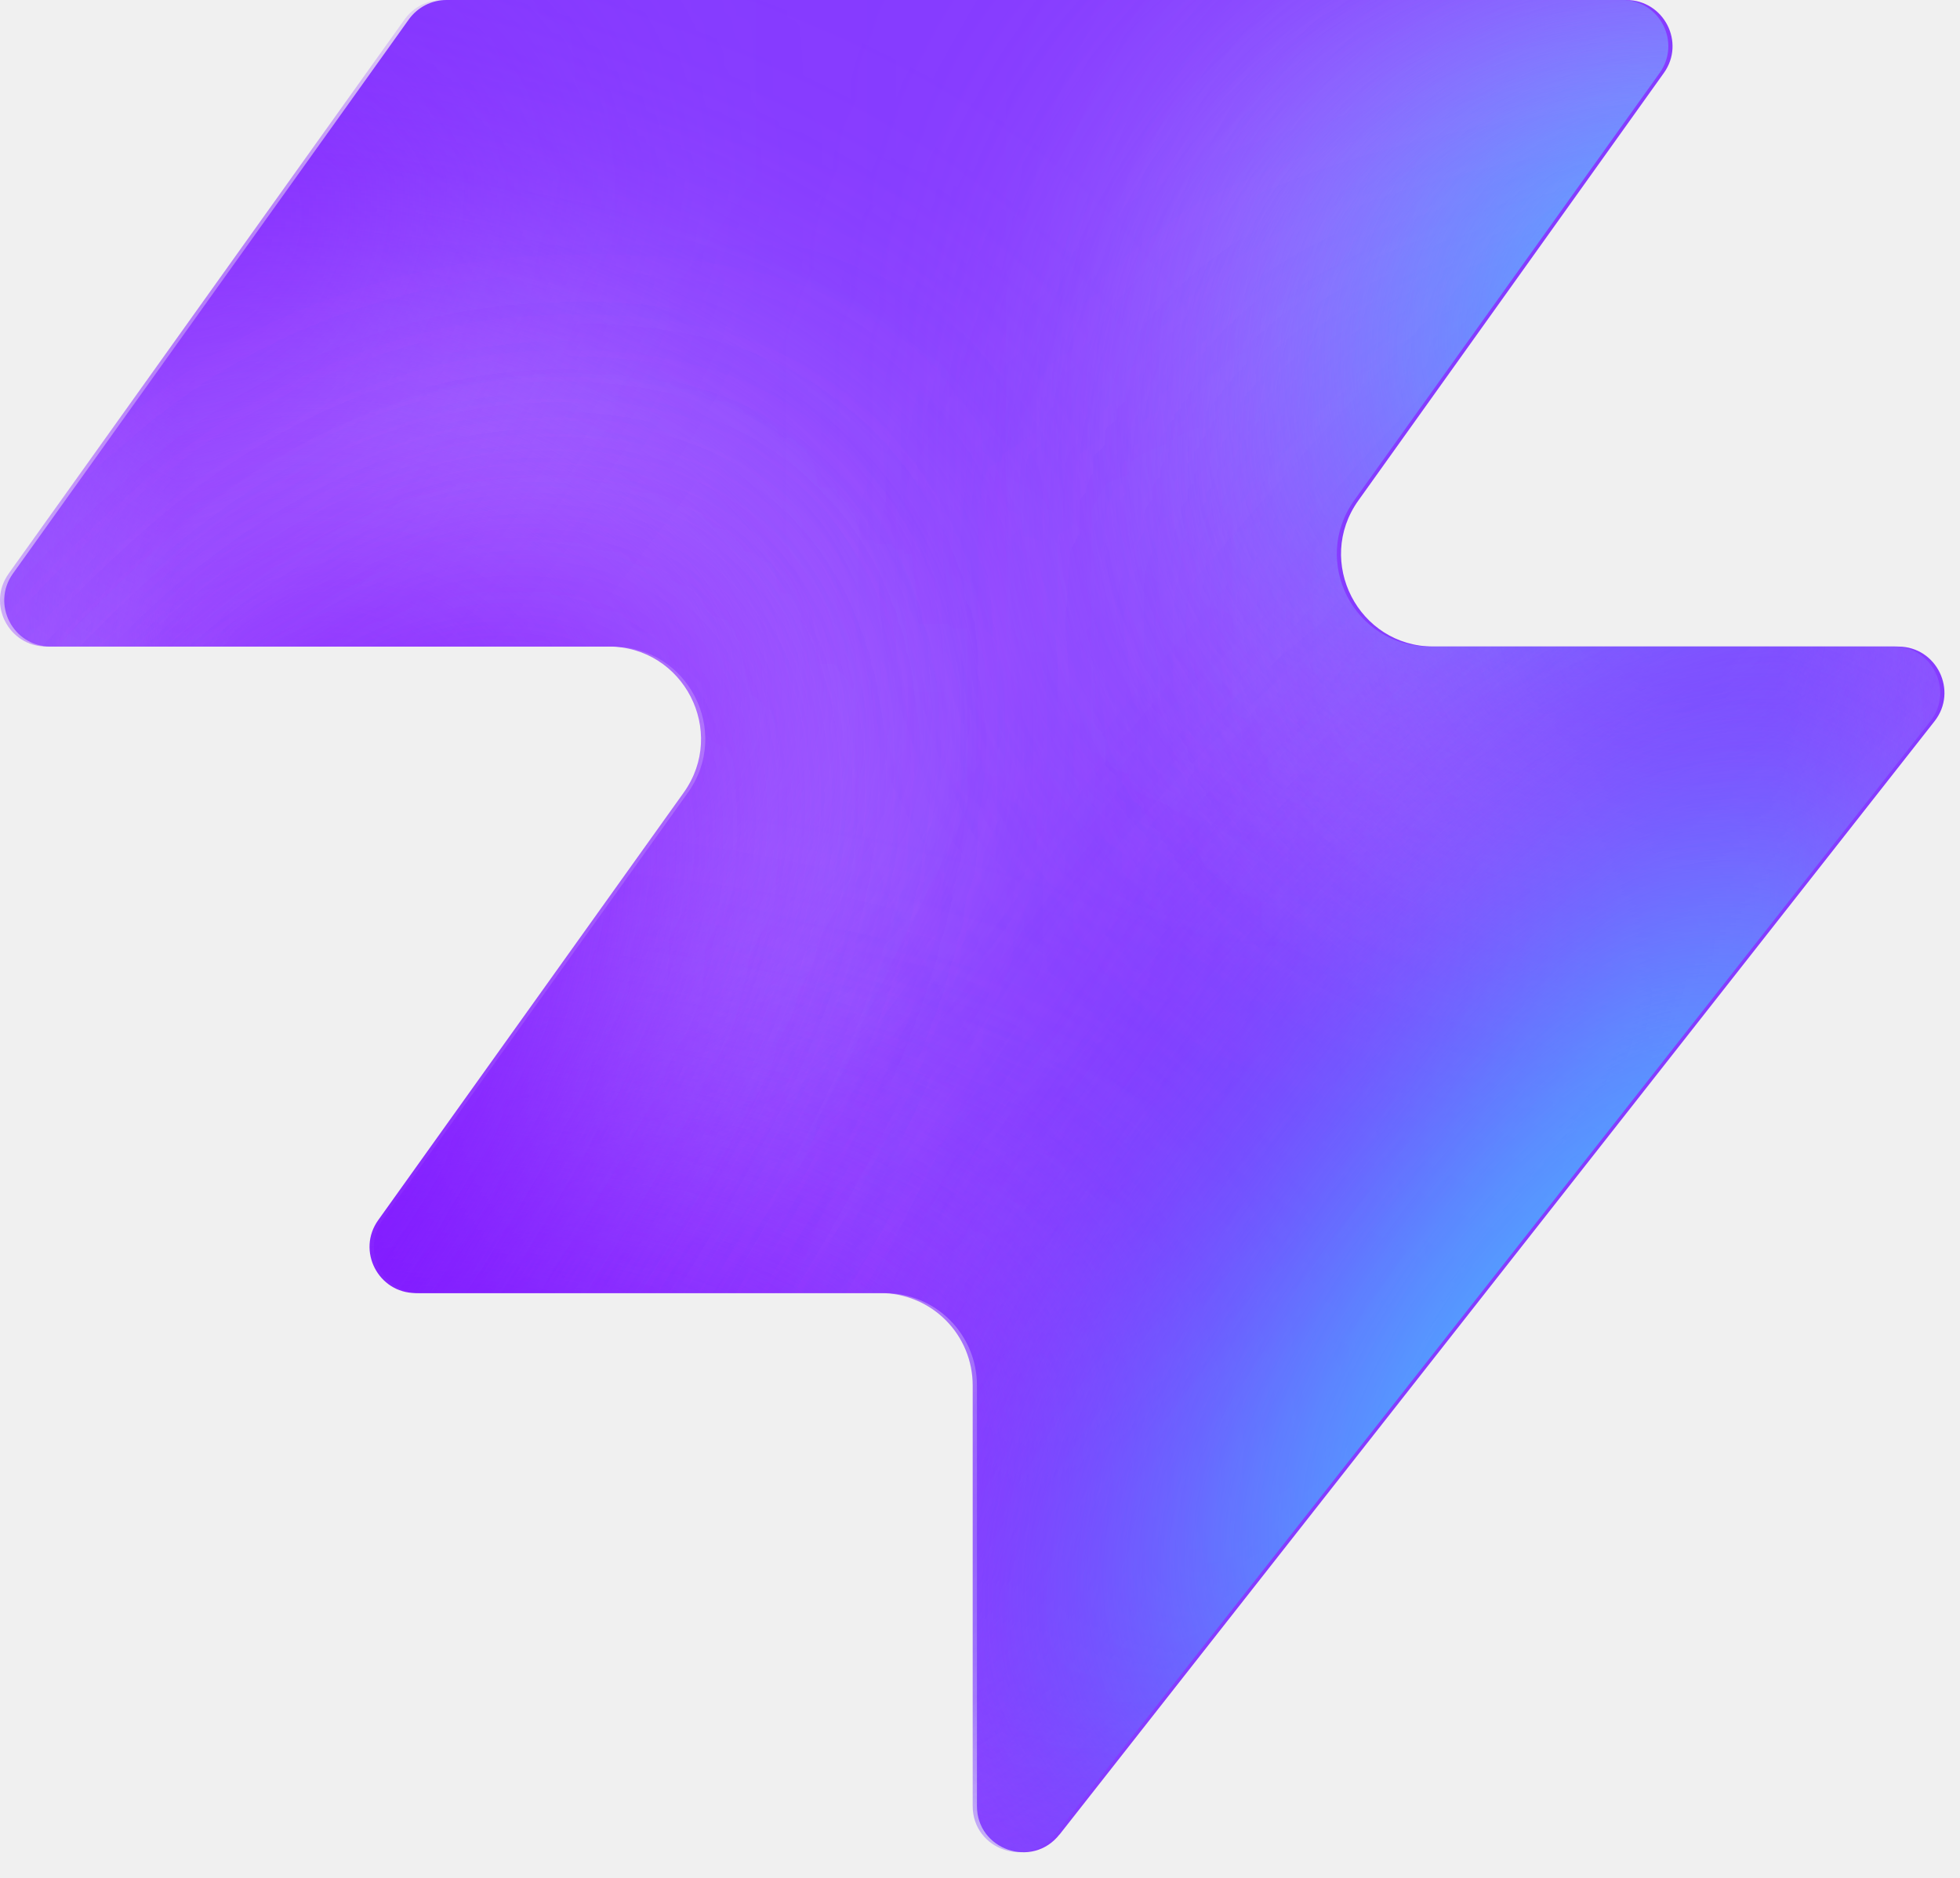
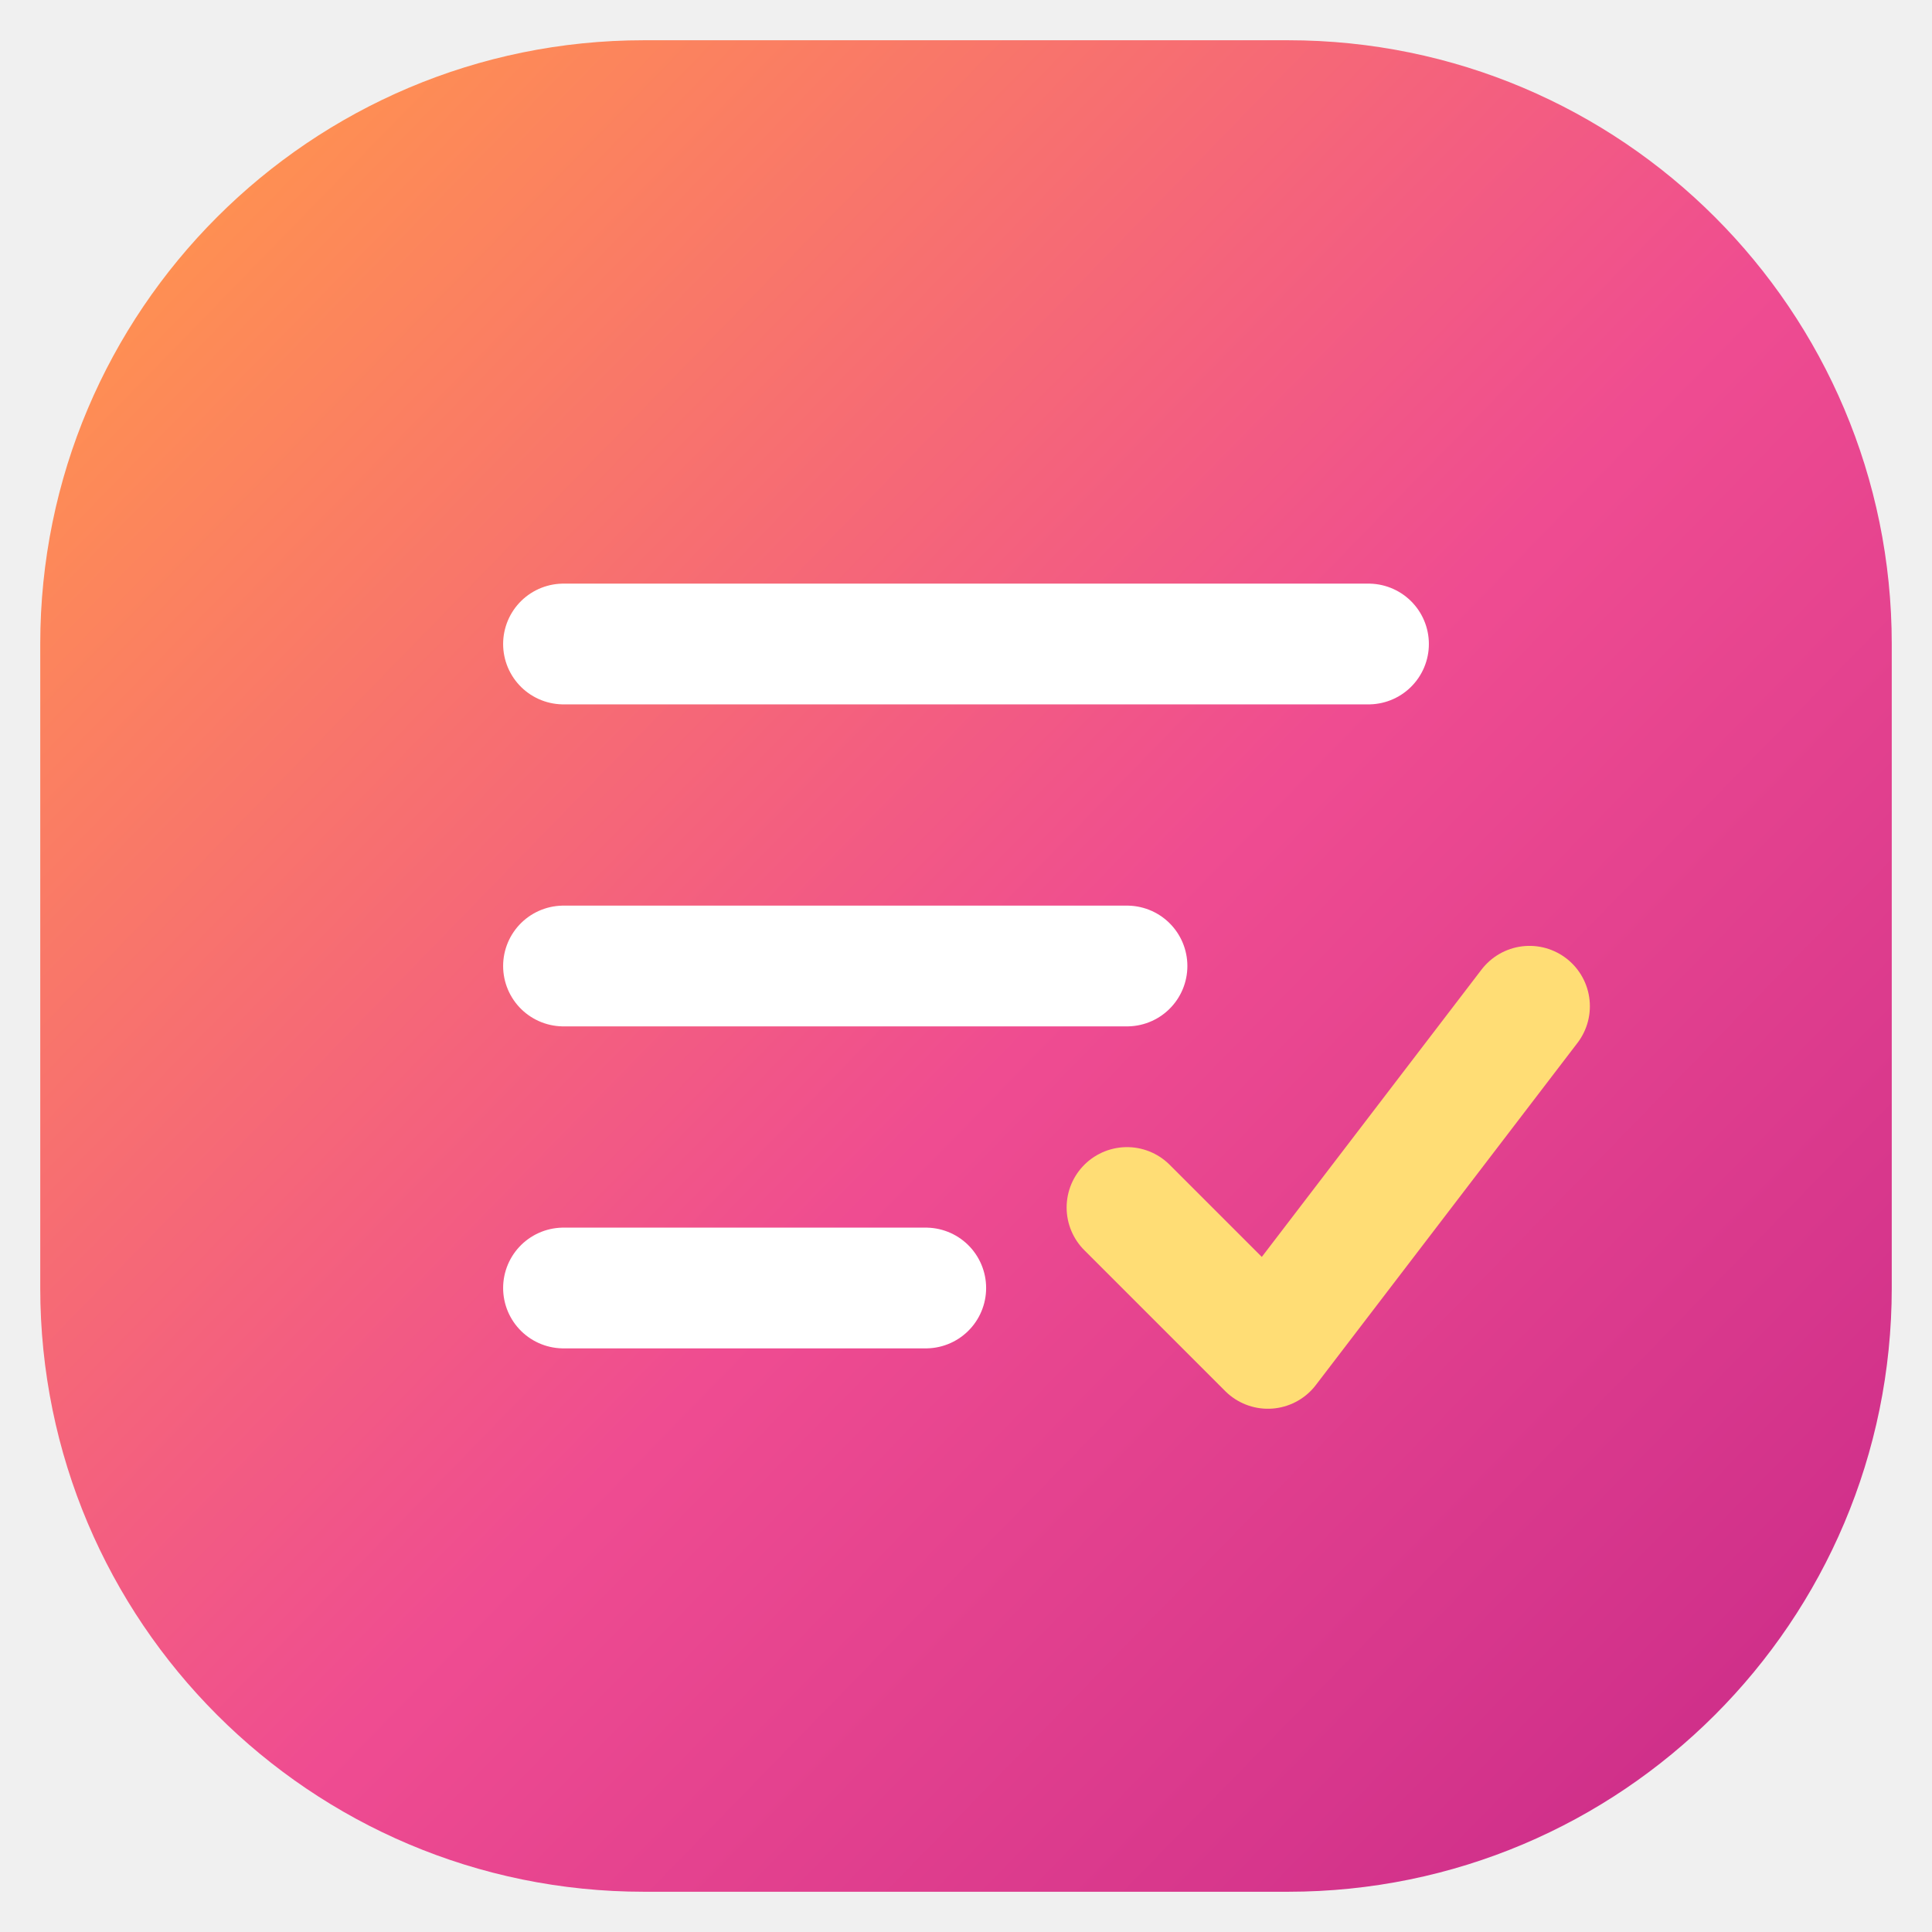
- <svg xmlns="http://www.w3.org/2000/svg" width="48" height="46" fill="none" viewBox="0 0 48 46">
-   <path fill="#863bff" d="M25.946 44.938c-.664.845-2.021.375-2.021-.698V33.937a2.26 2.26 0 0 0-2.262-2.262H10.287c-.92 0-1.456-1.04-.92-1.788l7.48-10.471c1.07-1.497 0-3.578-1.842-3.578H1.237c-.92 0-1.456-1.04-.92-1.788L10.013.474c.214-.297.556-.474.92-.474h28.894c.92 0 1.456 1.04.92 1.788l-7.48 10.471c-1.07 1.498 0 3.579 1.842 3.579h11.377c.943 0 1.473 1.088.89 1.83L25.947 44.94z" style="fill:#863bff;fill:color(display-p3 .525 .23 1);fill-opacity:1" />
-   <mask id="a" width="48" height="46" x="0" y="0" maskUnits="userSpaceOnUse" style="mask-type:alpha">
-     <path fill="#000" d="M25.842 44.938c-.664.844-2.021.375-2.021-.698V33.937a2.26 2.26 0 0 0-2.262-2.262H10.183c-.92 0-1.456-1.04-.92-1.788l7.48-10.471c1.07-1.498 0-3.579-1.842-3.579H1.133c-.92 0-1.456-1.04-.92-1.787L9.91.473c.214-.297.556-.474.92-.474h28.894c.92 0 1.456 1.04.92 1.788l-7.48 10.471c-1.07 1.498 0 3.578 1.842 3.578h11.377c.943 0 1.473 1.088.89 1.832L25.843 44.94z" style="fill:#000;fill-opacity:1" />
-   </mask>
-   <g mask="url(#a)">
-     <g filter="url(#b)">
-       <ellipse cx="5.508" cy="14.704" fill="#ede6ff" rx="5.508" ry="14.704" style="fill:#ede6ff;fill:color(display-p3 .927 .903 1);fill-opacity:1" transform="matrix(.00324 1 1 -.00324 -4.47 31.516)" />
-     </g>
-     <g filter="url(#c)">
-       <ellipse cx="10.399" cy="29.851" fill="#ede6ff" rx="10.399" ry="29.851" style="fill:#ede6ff;fill:color(display-p3 .927 .903 1);fill-opacity:1" transform="matrix(.00324 1 1 -.00324 -39.328 7.883)" />
-     </g>
-     <g filter="url(#d)">
-       <ellipse cx="5.508" cy="30.487" fill="#7e14ff" rx="5.508" ry="30.487" style="fill:#7e14ff;fill:color(display-p3 .492 .077 1);fill-opacity:1" transform="rotate(89.814 -25.913 -14.639)scale(1 -1)" />
-     </g>
-     <g filter="url(#e)">
-       <ellipse cx="5.508" cy="30.599" fill="#7e14ff" rx="5.508" ry="30.599" style="fill:#7e14ff;fill:color(display-p3 .492 .077 1);fill-opacity:1" transform="rotate(89.814 -32.644 -3.334)scale(1 -1)" />
-     </g>
-     <g filter="url(#f)">
-       <ellipse cx="5.508" cy="30.599" fill="#7e14ff" rx="5.508" ry="30.599" style="fill:#7e14ff;fill:color(display-p3 .492 .077 1);fill-opacity:1" transform="matrix(.00324 1 1 -.00324 -34.34 30.47)" />
-     </g>
-     <g filter="url(#g)">
-       <ellipse cx="14.072" cy="22.078" fill="#ede6ff" rx="14.072" ry="22.078" style="fill:#ede6ff;fill:color(display-p3 .927 .903 1);fill-opacity:1" transform="rotate(93.35 24.506 48.493)scale(-1 1)" />
-     </g>
-     <g filter="url(#h)">
-       <ellipse cx="3.47" cy="21.501" fill="#7e14ff" rx="3.47" ry="21.501" style="fill:#7e14ff;fill:color(display-p3 .492 .077 1);fill-opacity:1" transform="rotate(89.009 28.708 47.59)scale(-1 1)" />
-     </g>
-     <g filter="url(#i)">
-       <ellipse cx="3.47" cy="21.501" fill="#7e14ff" rx="3.47" ry="21.501" style="fill:#7e14ff;fill:color(display-p3 .492 .077 1);fill-opacity:1" transform="rotate(89.009 28.708 47.59)scale(-1 1)" />
-     </g>
-     <g filter="url(#j)">
-       <ellipse cx=".387" cy="8.972" fill="#7e14ff" rx="4.407" ry="29.108" style="fill:#7e14ff;fill:color(display-p3 .492 .077 1);fill-opacity:1" transform="rotate(39.51 .387 8.972)" />
-     </g>
-     <g filter="url(#k)">
-       <ellipse cx="47.523" cy="-6.092" fill="#7e14ff" rx="4.407" ry="29.108" style="fill:#7e14ff;fill:color(display-p3 .492 .077 1);fill-opacity:1" transform="rotate(37.892 47.523 -6.092)" />
-     </g>
-     <g filter="url(#l)">
-       <ellipse cx="41.412" cy="6.333" fill="#47bfff" rx="5.971" ry="9.665" style="fill:#47bfff;fill:color(display-p3 .28 .748 1);fill-opacity:1" transform="rotate(37.892 41.412 6.333)" />
-     </g>
-     <g filter="url(#m)">
-       <ellipse cx="-1.879" cy="38.332" fill="#7e14ff" rx="4.407" ry="29.108" style="fill:#7e14ff;fill:color(display-p3 .492 .077 1);fill-opacity:1" transform="rotate(37.892 -1.88 38.332)" />
-     </g>
-     <g filter="url(#n)">
-       <ellipse cx="-1.879" cy="38.332" fill="#7e14ff" rx="4.407" ry="29.108" style="fill:#7e14ff;fill:color(display-p3 .492 .077 1);fill-opacity:1" transform="rotate(37.892 -1.88 38.332)" />
-     </g>
-     <g filter="url(#o)">
-       <ellipse cx="35.651" cy="29.907" fill="#7e14ff" rx="4.407" ry="29.108" style="fill:#7e14ff;fill:color(display-p3 .492 .077 1);fill-opacity:1" transform="rotate(37.892 35.651 29.907)" />
-     </g>
-     <g filter="url(#p)">
-       <ellipse cx="38.418" cy="32.4" fill="#47bfff" rx="5.971" ry="15.297" style="fill:#47bfff;fill:color(display-p3 .28 .748 1);fill-opacity:1" transform="rotate(37.892 38.418 32.4)" />
-     </g>
-   </g>
+ <svg xmlns="http://www.w3.org/2000/svg" width="48" height="48" viewBox="0 0 48 48" fill="none">
  <defs>
-     <filter id="b" width="60.045" height="41.654" x="-19.77" y="16.149" color-interpolation-filters="sRGB" filterUnits="userSpaceOnUse">
-       <feFlood flood-opacity="0" result="BackgroundImageFix" />
-       <feBlend in="SourceGraphic" in2="BackgroundImageFix" result="shape" />
-       <feGaussianBlur result="effect1_foregroundBlur_2002_17158" stdDeviation="7.659" />
-     </filter>
-     <filter id="c" width="90.34" height="51.437" x="-54.613" y="-7.533" color-interpolation-filters="sRGB" filterUnits="userSpaceOnUse">
-       <feFlood flood-opacity="0" result="BackgroundImageFix" />
-       <feBlend in="SourceGraphic" in2="BackgroundImageFix" result="shape" />
-       <feGaussianBlur result="effect1_foregroundBlur_2002_17158" stdDeviation="7.659" />
-     </filter>
-     <filter id="d" width="79.355" height="29.4" x="-49.64" y="2.03" color-interpolation-filters="sRGB" filterUnits="userSpaceOnUse">
-       <feFlood flood-opacity="0" result="BackgroundImageFix" />
-       <feBlend in="SourceGraphic" in2="BackgroundImageFix" result="shape" />
-       <feGaussianBlur result="effect1_foregroundBlur_2002_17158" stdDeviation="4.596" />
-     </filter>
-     <filter id="e" width="79.579" height="29.4" x="-45.045" y="20.029" color-interpolation-filters="sRGB" filterUnits="userSpaceOnUse">
-       <feFlood flood-opacity="0" result="BackgroundImageFix" />
-       <feBlend in="SourceGraphic" in2="BackgroundImageFix" result="shape" />
-       <feGaussianBlur result="effect1_foregroundBlur_2002_17158" stdDeviation="4.596" />
-     </filter>
-     <filter id="f" width="79.579" height="29.4" x="-43.513" y="21.178" color-interpolation-filters="sRGB" filterUnits="userSpaceOnUse">
-       <feFlood flood-opacity="0" result="BackgroundImageFix" />
-       <feBlend in="SourceGraphic" in2="BackgroundImageFix" result="shape" />
-       <feGaussianBlur result="effect1_foregroundBlur_2002_17158" stdDeviation="4.596" />
-     </filter>
-     <filter id="g" width="74.749" height="58.852" x="15.756" y="-17.901" color-interpolation-filters="sRGB" filterUnits="userSpaceOnUse">
-       <feFlood flood-opacity="0" result="BackgroundImageFix" />
-       <feBlend in="SourceGraphic" in2="BackgroundImageFix" result="shape" />
-       <feGaussianBlur result="effect1_foregroundBlur_2002_17158" stdDeviation="7.659" />
-     </filter>
-     <filter id="h" width="61.377" height="25.362" x="23.548" y="2.284" color-interpolation-filters="sRGB" filterUnits="userSpaceOnUse">
-       <feFlood flood-opacity="0" result="BackgroundImageFix" />
-       <feBlend in="SourceGraphic" in2="BackgroundImageFix" result="shape" />
-       <feGaussianBlur result="effect1_foregroundBlur_2002_17158" stdDeviation="4.596" />
-     </filter>
-     <filter id="i" width="61.377" height="25.362" x="23.548" y="2.284" color-interpolation-filters="sRGB" filterUnits="userSpaceOnUse">
-       <feFlood flood-opacity="0" result="BackgroundImageFix" />
-       <feBlend in="SourceGraphic" in2="BackgroundImageFix" result="shape" />
-       <feGaussianBlur result="effect1_foregroundBlur_2002_17158" stdDeviation="4.596" />
-     </filter>
-     <filter id="j" width="56.045" height="63.649" x="-27.636" y="-22.853" color-interpolation-filters="sRGB" filterUnits="userSpaceOnUse">
-       <feFlood flood-opacity="0" result="BackgroundImageFix" />
-       <feBlend in="SourceGraphic" in2="BackgroundImageFix" result="shape" />
-       <feGaussianBlur result="effect1_foregroundBlur_2002_17158" stdDeviation="4.596" />
-     </filter>
-     <filter id="k" width="54.814" height="64.646" x="20.116" y="-38.415" color-interpolation-filters="sRGB" filterUnits="userSpaceOnUse">
-       <feFlood flood-opacity="0" result="BackgroundImageFix" />
-       <feBlend in="SourceGraphic" in2="BackgroundImageFix" result="shape" />
-       <feGaussianBlur result="effect1_foregroundBlur_2002_17158" stdDeviation="4.596" />
-     </filter>
-     <filter id="l" width="33.541" height="35.313" x="24.641" y="-11.323" color-interpolation-filters="sRGB" filterUnits="userSpaceOnUse">
-       <feFlood flood-opacity="0" result="BackgroundImageFix" />
-       <feBlend in="SourceGraphic" in2="BackgroundImageFix" result="shape" />
-       <feGaussianBlur result="effect1_foregroundBlur_2002_17158" stdDeviation="4.596" />
-     </filter>
-     <filter id="m" width="54.814" height="64.646" x="-29.286" y="6.009" color-interpolation-filters="sRGB" filterUnits="userSpaceOnUse">
-       <feFlood flood-opacity="0" result="BackgroundImageFix" />
-       <feBlend in="SourceGraphic" in2="BackgroundImageFix" result="shape" />
-       <feGaussianBlur result="effect1_foregroundBlur_2002_17158" stdDeviation="4.596" />
-     </filter>
-     <filter id="n" width="54.814" height="64.646" x="-29.286" y="6.009" color-interpolation-filters="sRGB" filterUnits="userSpaceOnUse">
-       <feFlood flood-opacity="0" result="BackgroundImageFix" />
-       <feBlend in="SourceGraphic" in2="BackgroundImageFix" result="shape" />
-       <feGaussianBlur result="effect1_foregroundBlur_2002_17158" stdDeviation="4.596" />
-     </filter>
-     <filter id="o" width="54.814" height="64.646" x="8.244" y="-2.416" color-interpolation-filters="sRGB" filterUnits="userSpaceOnUse">
-       <feFlood flood-opacity="0" result="BackgroundImageFix" />
-       <feBlend in="SourceGraphic" in2="BackgroundImageFix" result="shape" />
-       <feGaussianBlur result="effect1_foregroundBlur_2002_17158" stdDeviation="4.596" />
-     </filter>
-     <filter id="p" width="39.409" height="43.623" x="18.713" y="10.588" color-interpolation-filters="sRGB" filterUnits="userSpaceOnUse">
-       <feFlood flood-opacity="0" result="BackgroundImageFix" />
-       <feBlend in="SourceGraphic" in2="BackgroundImageFix" result="shape" />
-       <feGaussianBlur result="effect1_foregroundBlur_2002_17158" stdDeviation="4.596" />
-     </filter>
+     <linearGradient id="taskflow" x1="4" y1="5" x2="43" y2="43" gradientUnits="userSpaceOnUse">
+       <stop stop-color="#FF9250" />
+       <stop offset=".55" stop-color="#EF4C91" />
+       <stop offset="1" stop-color="#CF2F8A" />
+     </linearGradient>
  </defs>
+   <rect x="1" y="1" width="46" height="46" rx="15" fill="url(#taskflow)" />
+   <path d="M14 16h20M14 24h14M14 32h9" stroke="#fff" stroke-width="3" stroke-linecap="round" />
+   <path d="m28 30 3.5 3.5L38 25" stroke="#FFDD75" stroke-width="3" stroke-linecap="round" stroke-linejoin="round" />
</svg>
